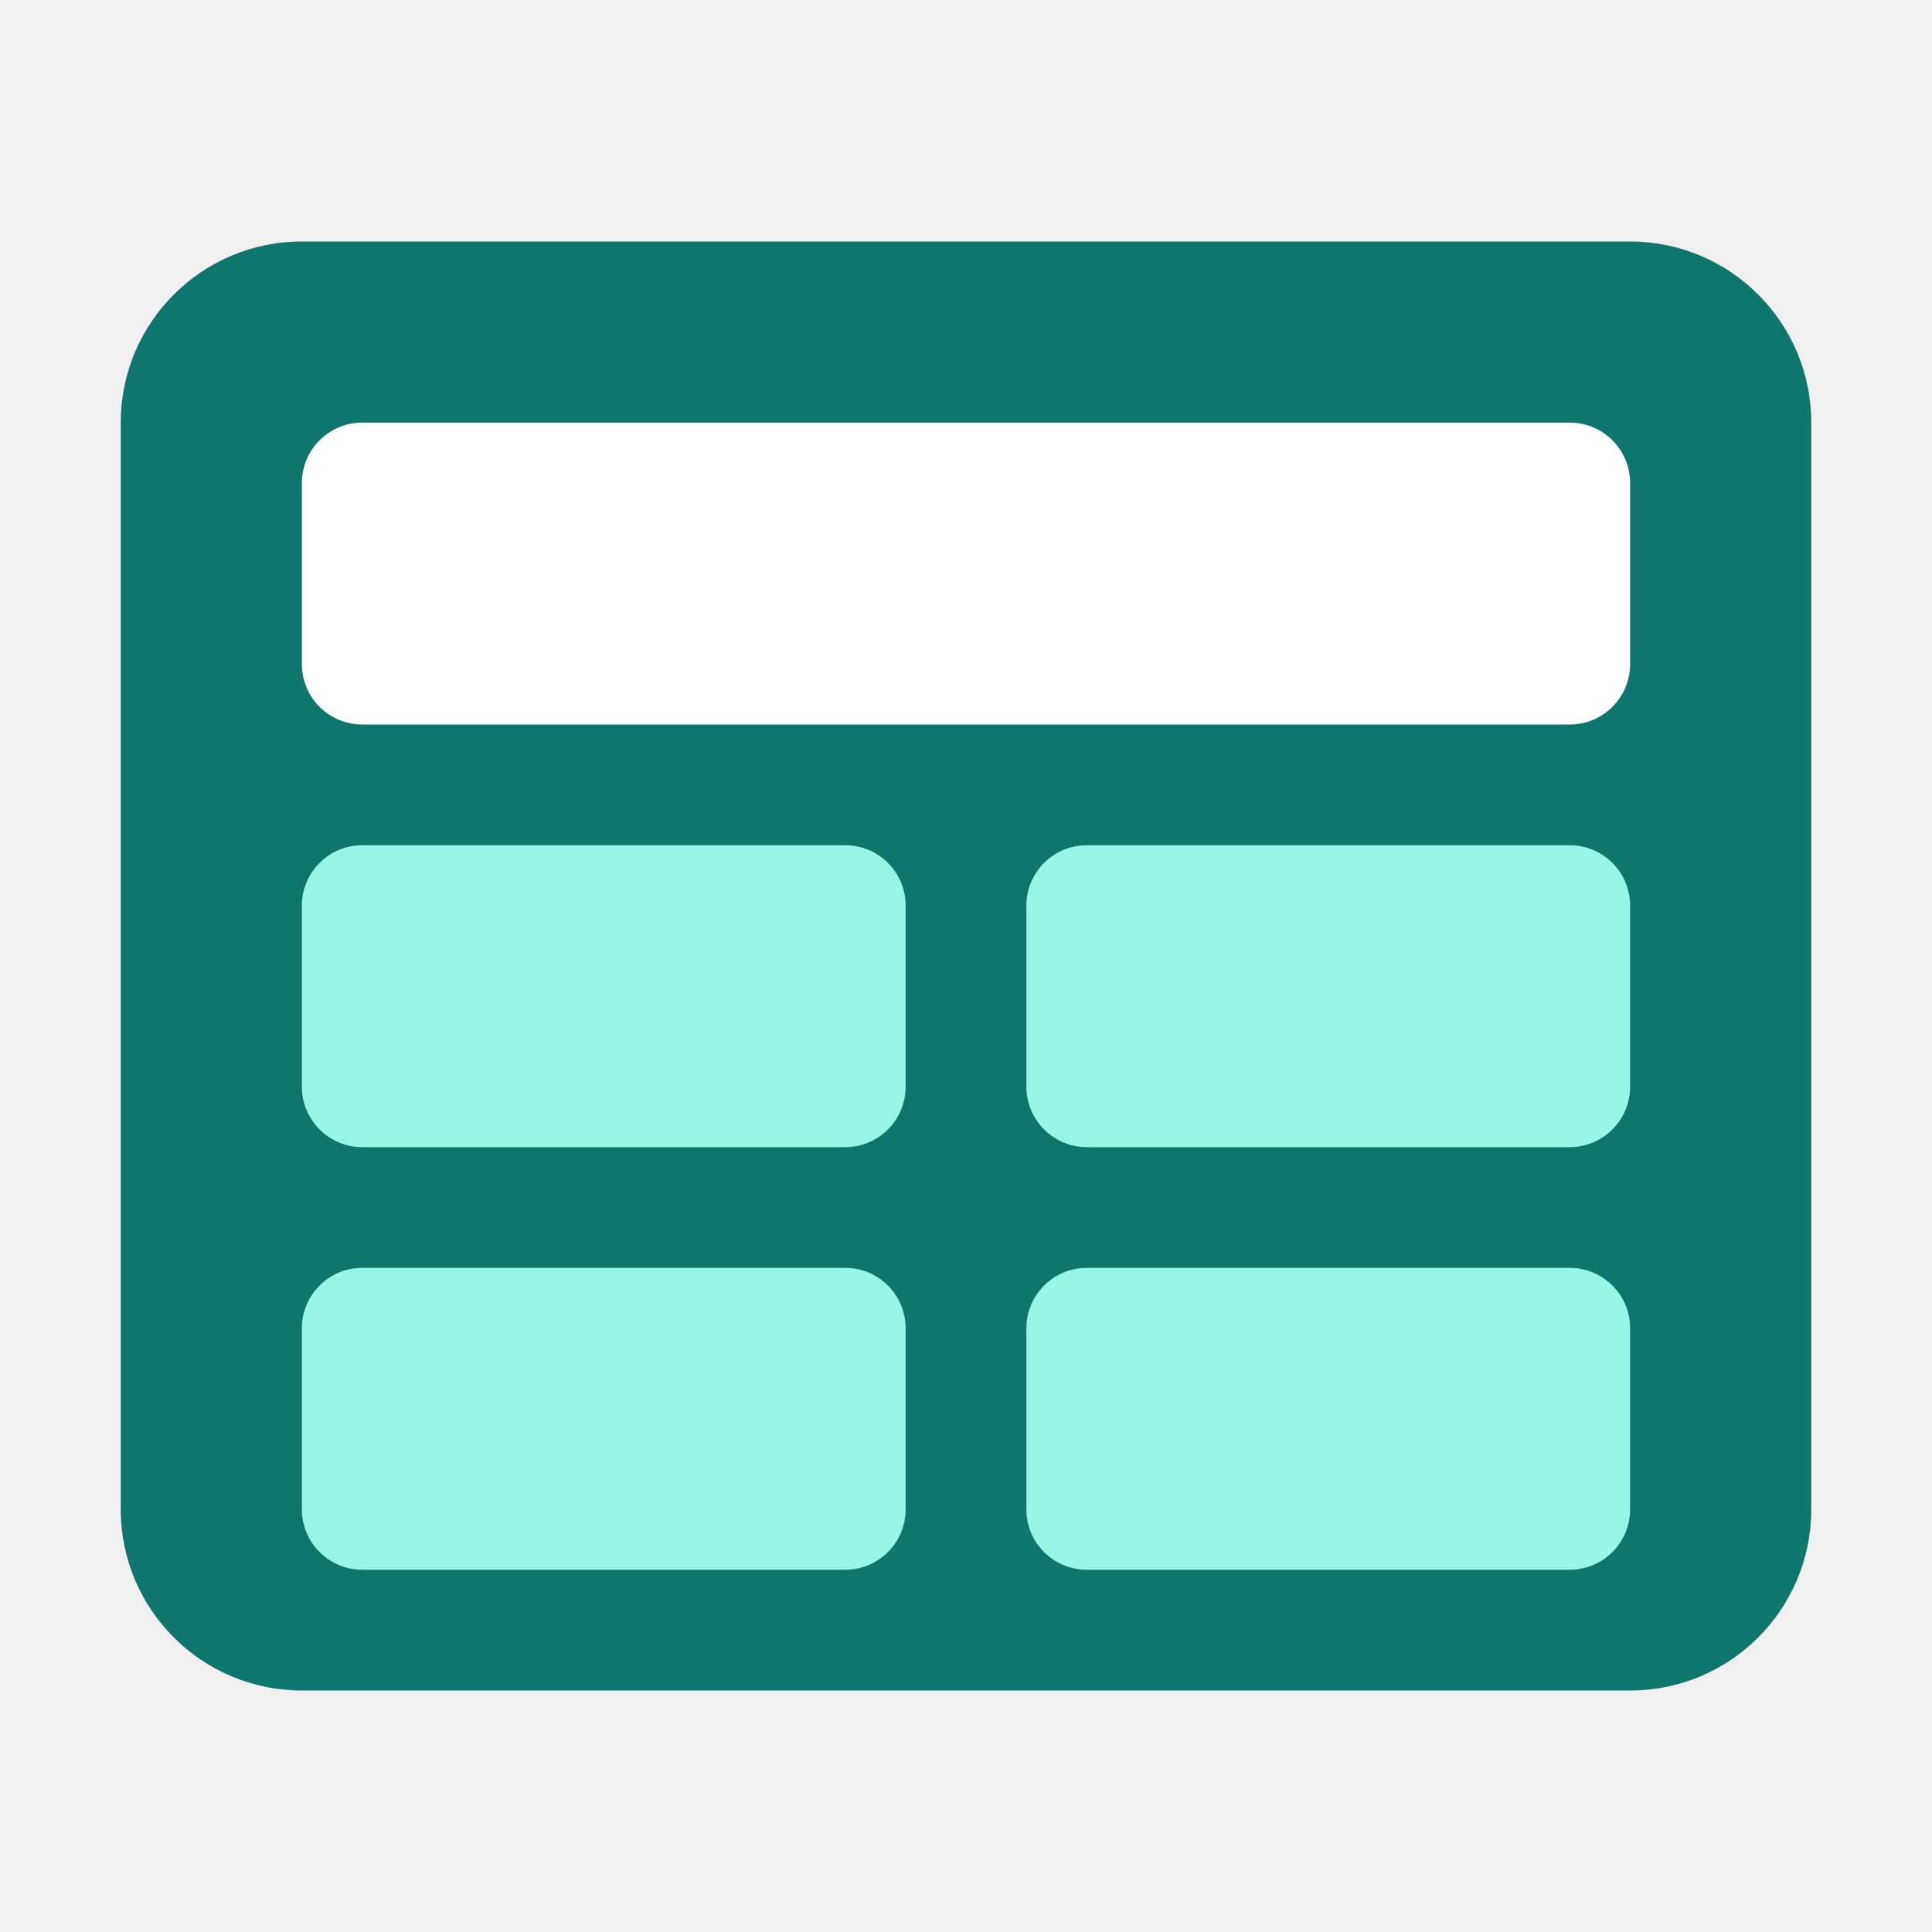
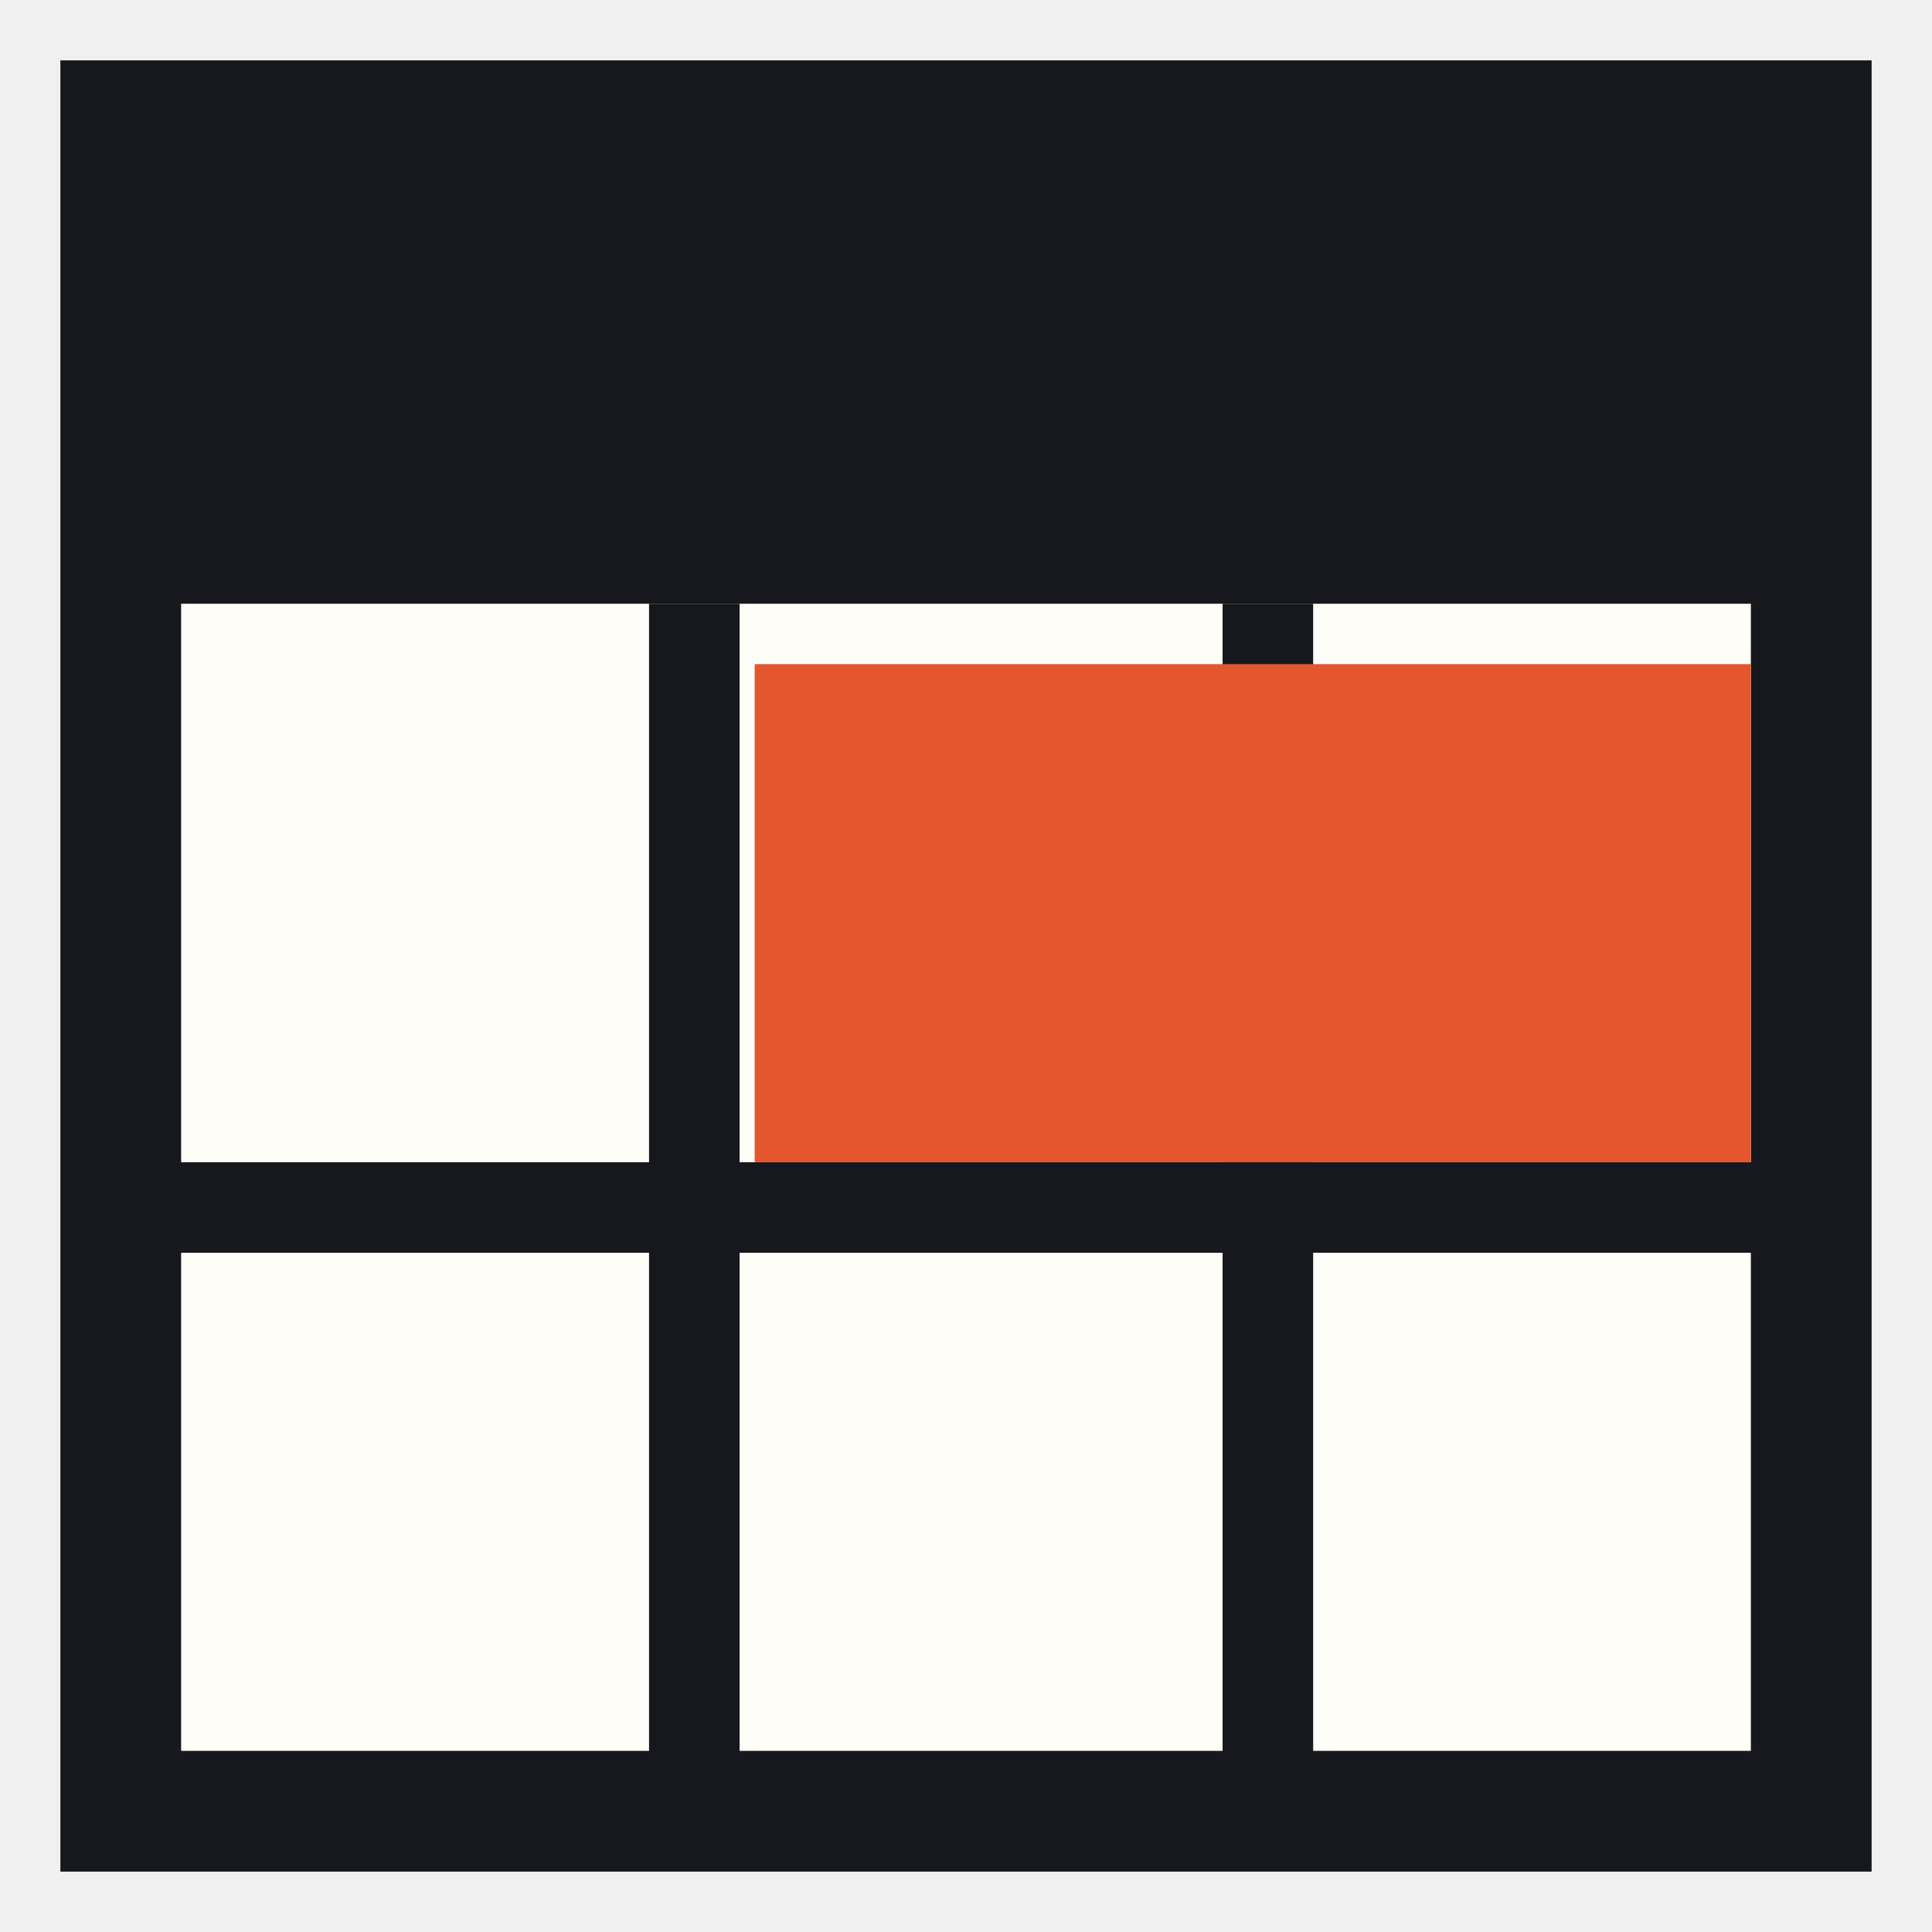
<svg xmlns="http://www.w3.org/2000/svg" viewBox="0 0 64 64" width="64" height="64">
-   <rect x="4" y="8" width="56" height="48" rx="6" fill="#0f766e" />
-   <rect x="10" y="14" width="44" height="10" rx="2" fill="#ffffff" />
-   <rect x="10" y="28" width="20" height="10" rx="2" fill="#99f6e4" />
-   <rect x="34" y="28" width="20" height="10" rx="2" fill="#99f6e4" />
-   <rect x="10" y="42" width="20" height="10" rx="2" fill="#99f6e4" />
-   <rect x="34" y="42" width="20" height="10" rx="2" fill="#99f6e4" />
+   <rect x="4" y="4" width="56" height="56" fill="#fffdf8" stroke="#16181d" stroke-width="4" />
+   <rect x="4" y="4" width="56" height="16" fill="#16181d" />
+   <path d="M4 40h56M23 20v40M42 20v40" stroke="#16181d" stroke-width="3" />
+   <rect x="25" y="22" width="33" height="16.5" fill="#e4572e" />
</svg>
